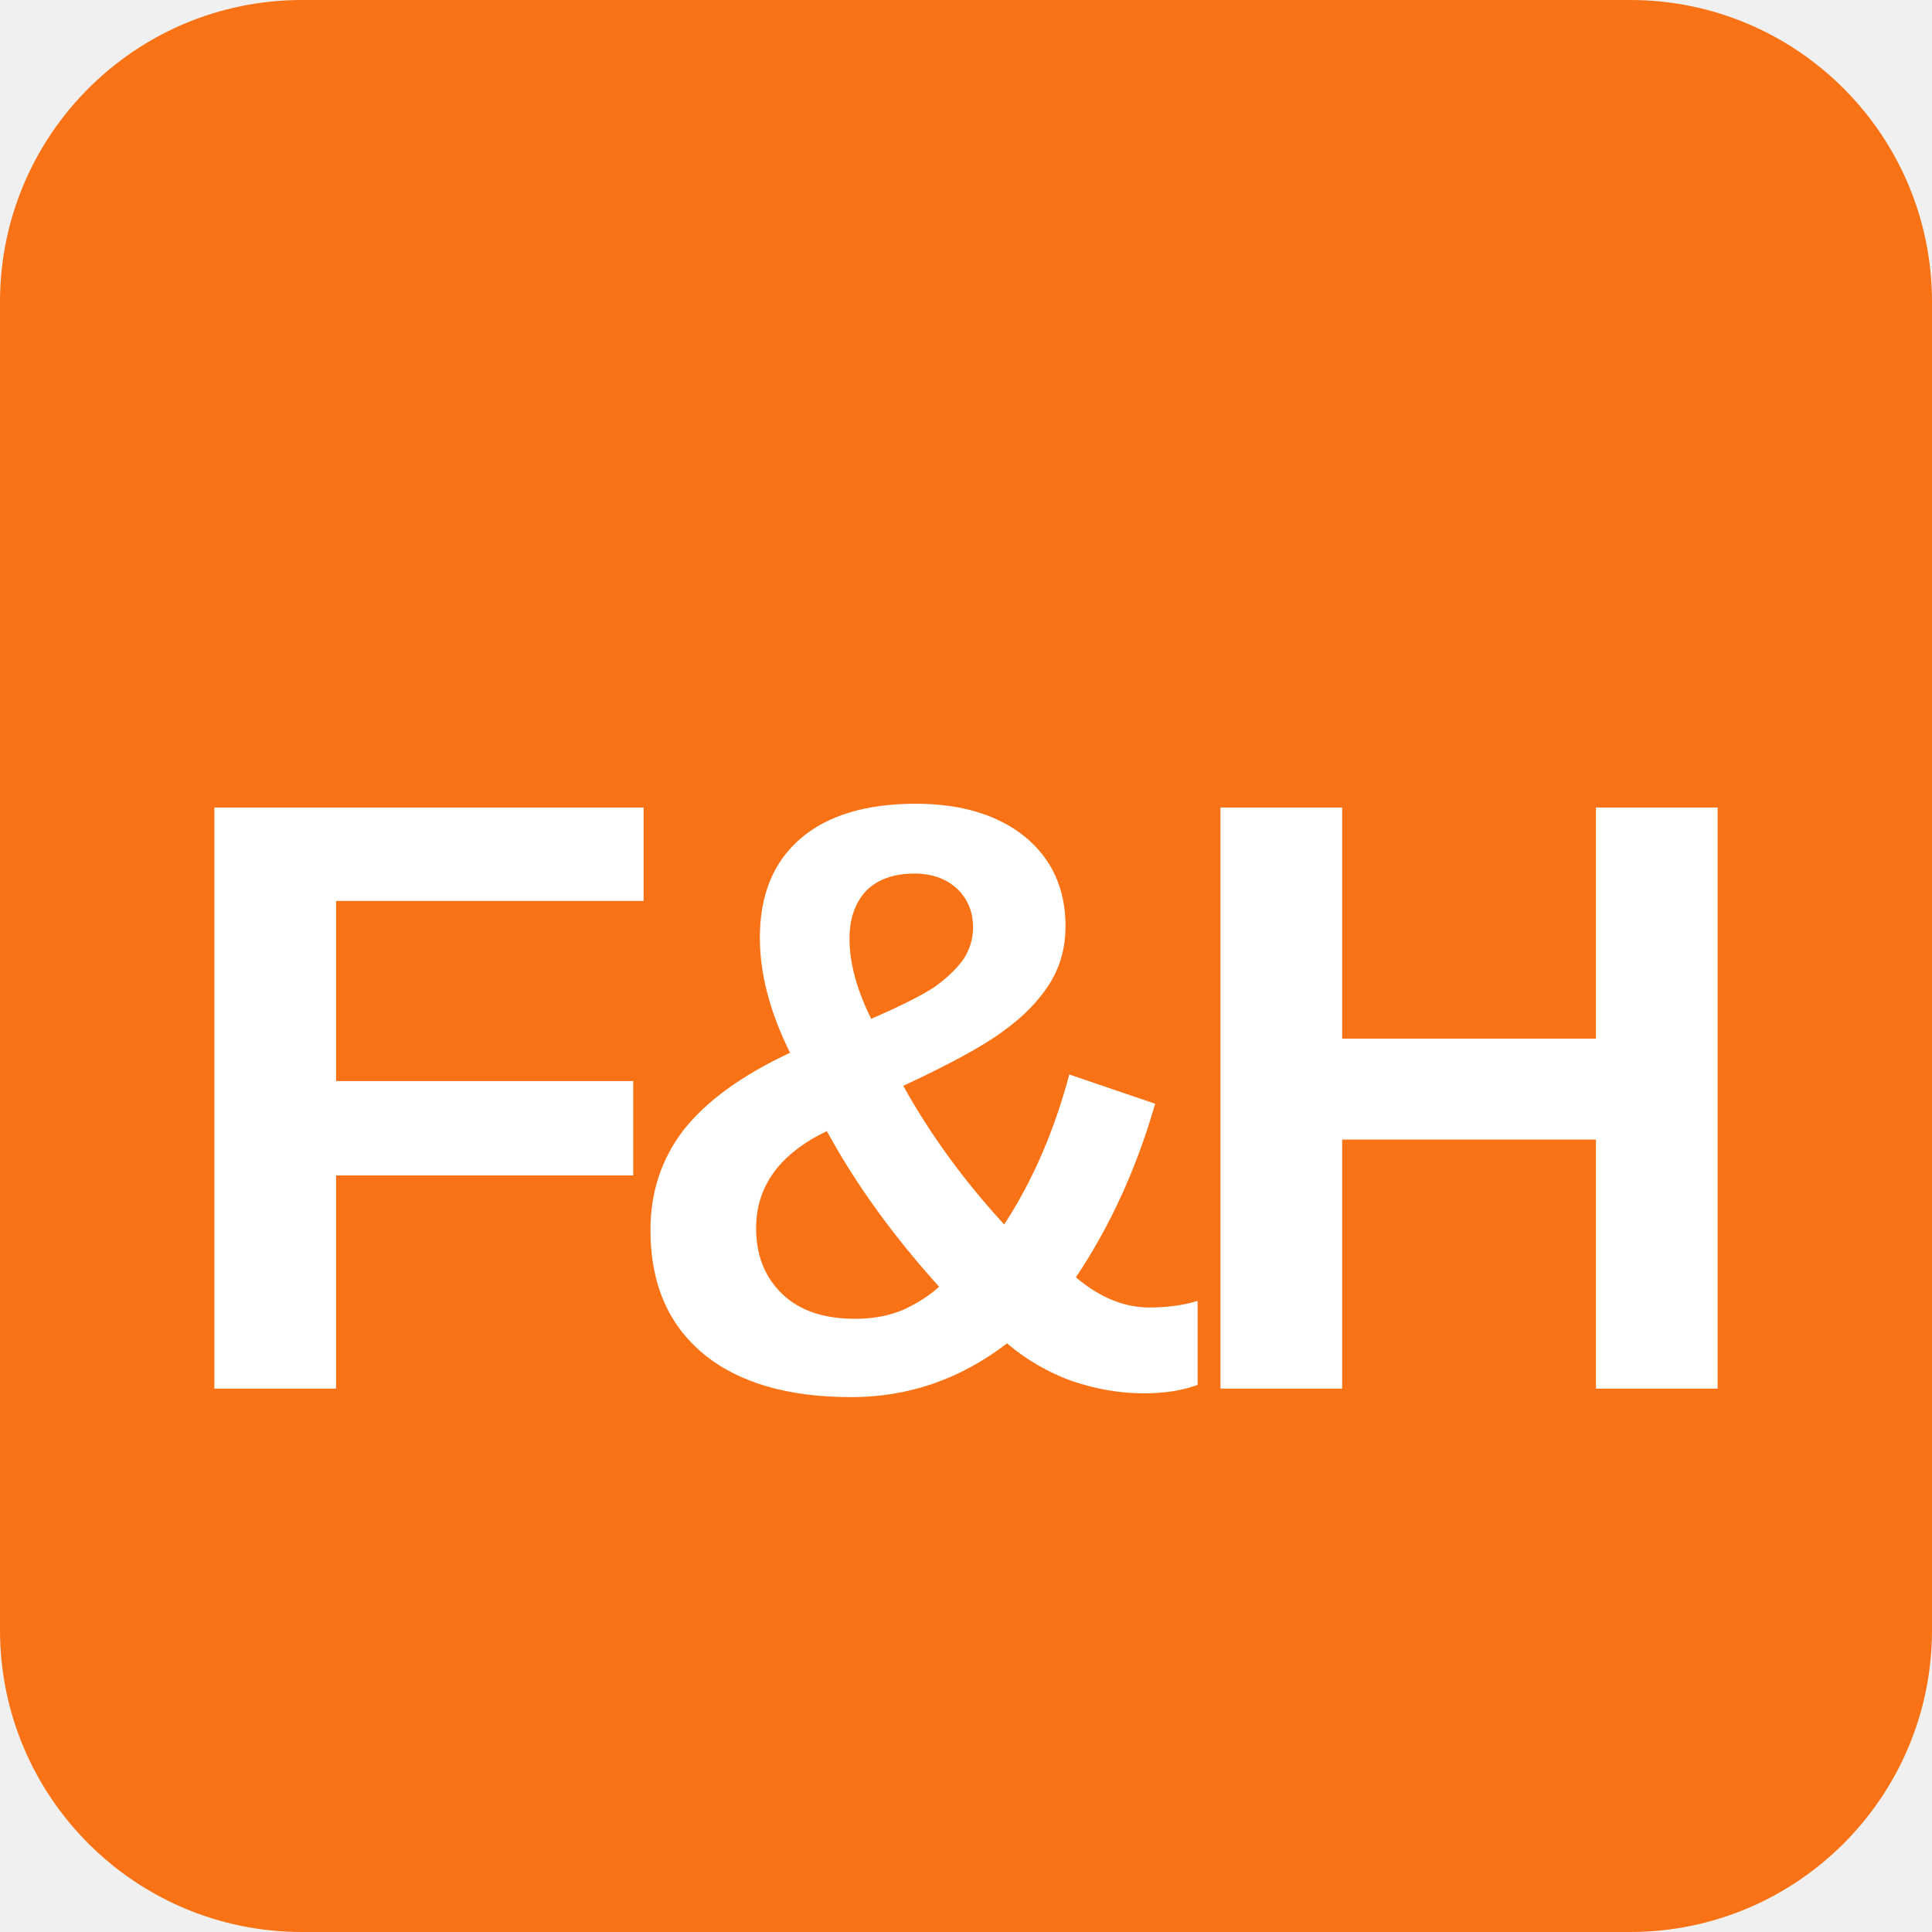
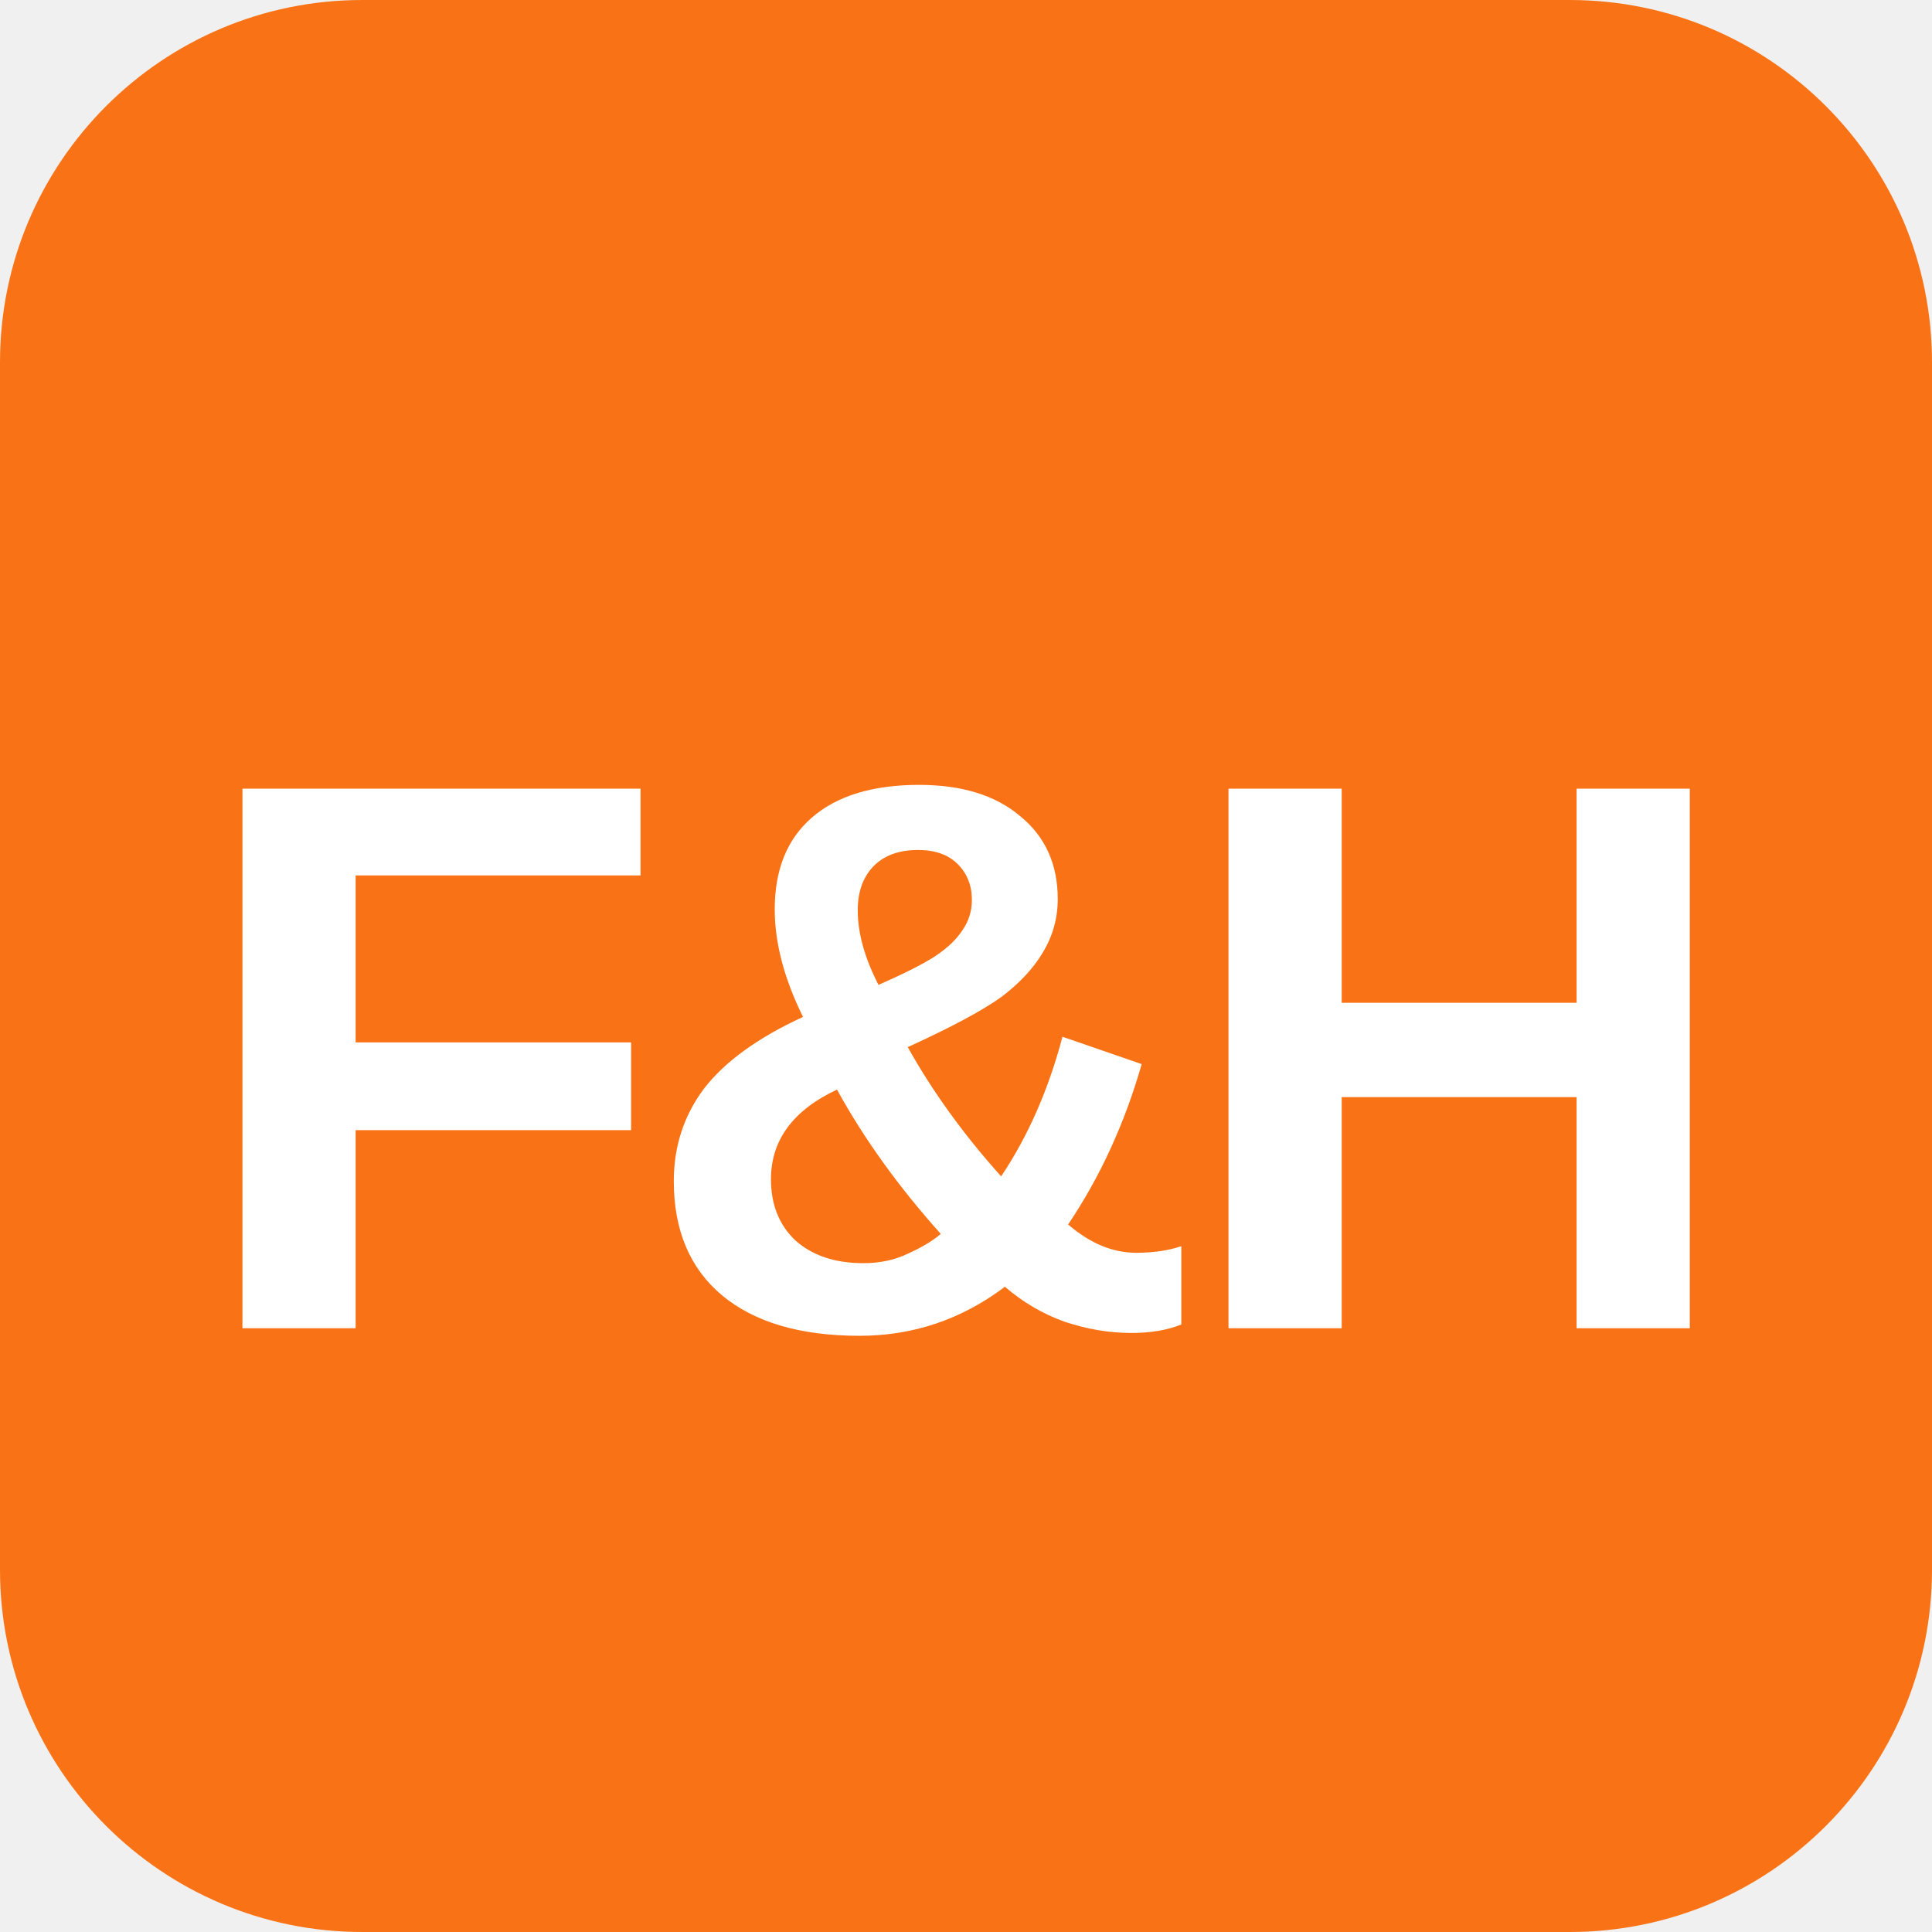
<svg xmlns="http://www.w3.org/2000/svg" viewBox="0 0 32 32" width="32" height="32">
-   <rect width="32" height="32" rx="5" fill="#f97316" />
-   <text x="16" y="23" font-family="'Arial Black', 'Arial Bold', Arial, sans-serif" font-size="14" font-weight="900" text-anchor="middle" fill="white" letter-spacing="-1">F&amp;H</text>
+   <rect width="32" height="32" rx="6" ry="6" fill="#f97316" />
+   <text x="16" y="22" font-family="Arial, Helvetica, sans-serif" font-size="13" font-weight="900" text-anchor="middle" fill="white" letter-spacing="-0.5">F&amp;H</text>
</svg>
